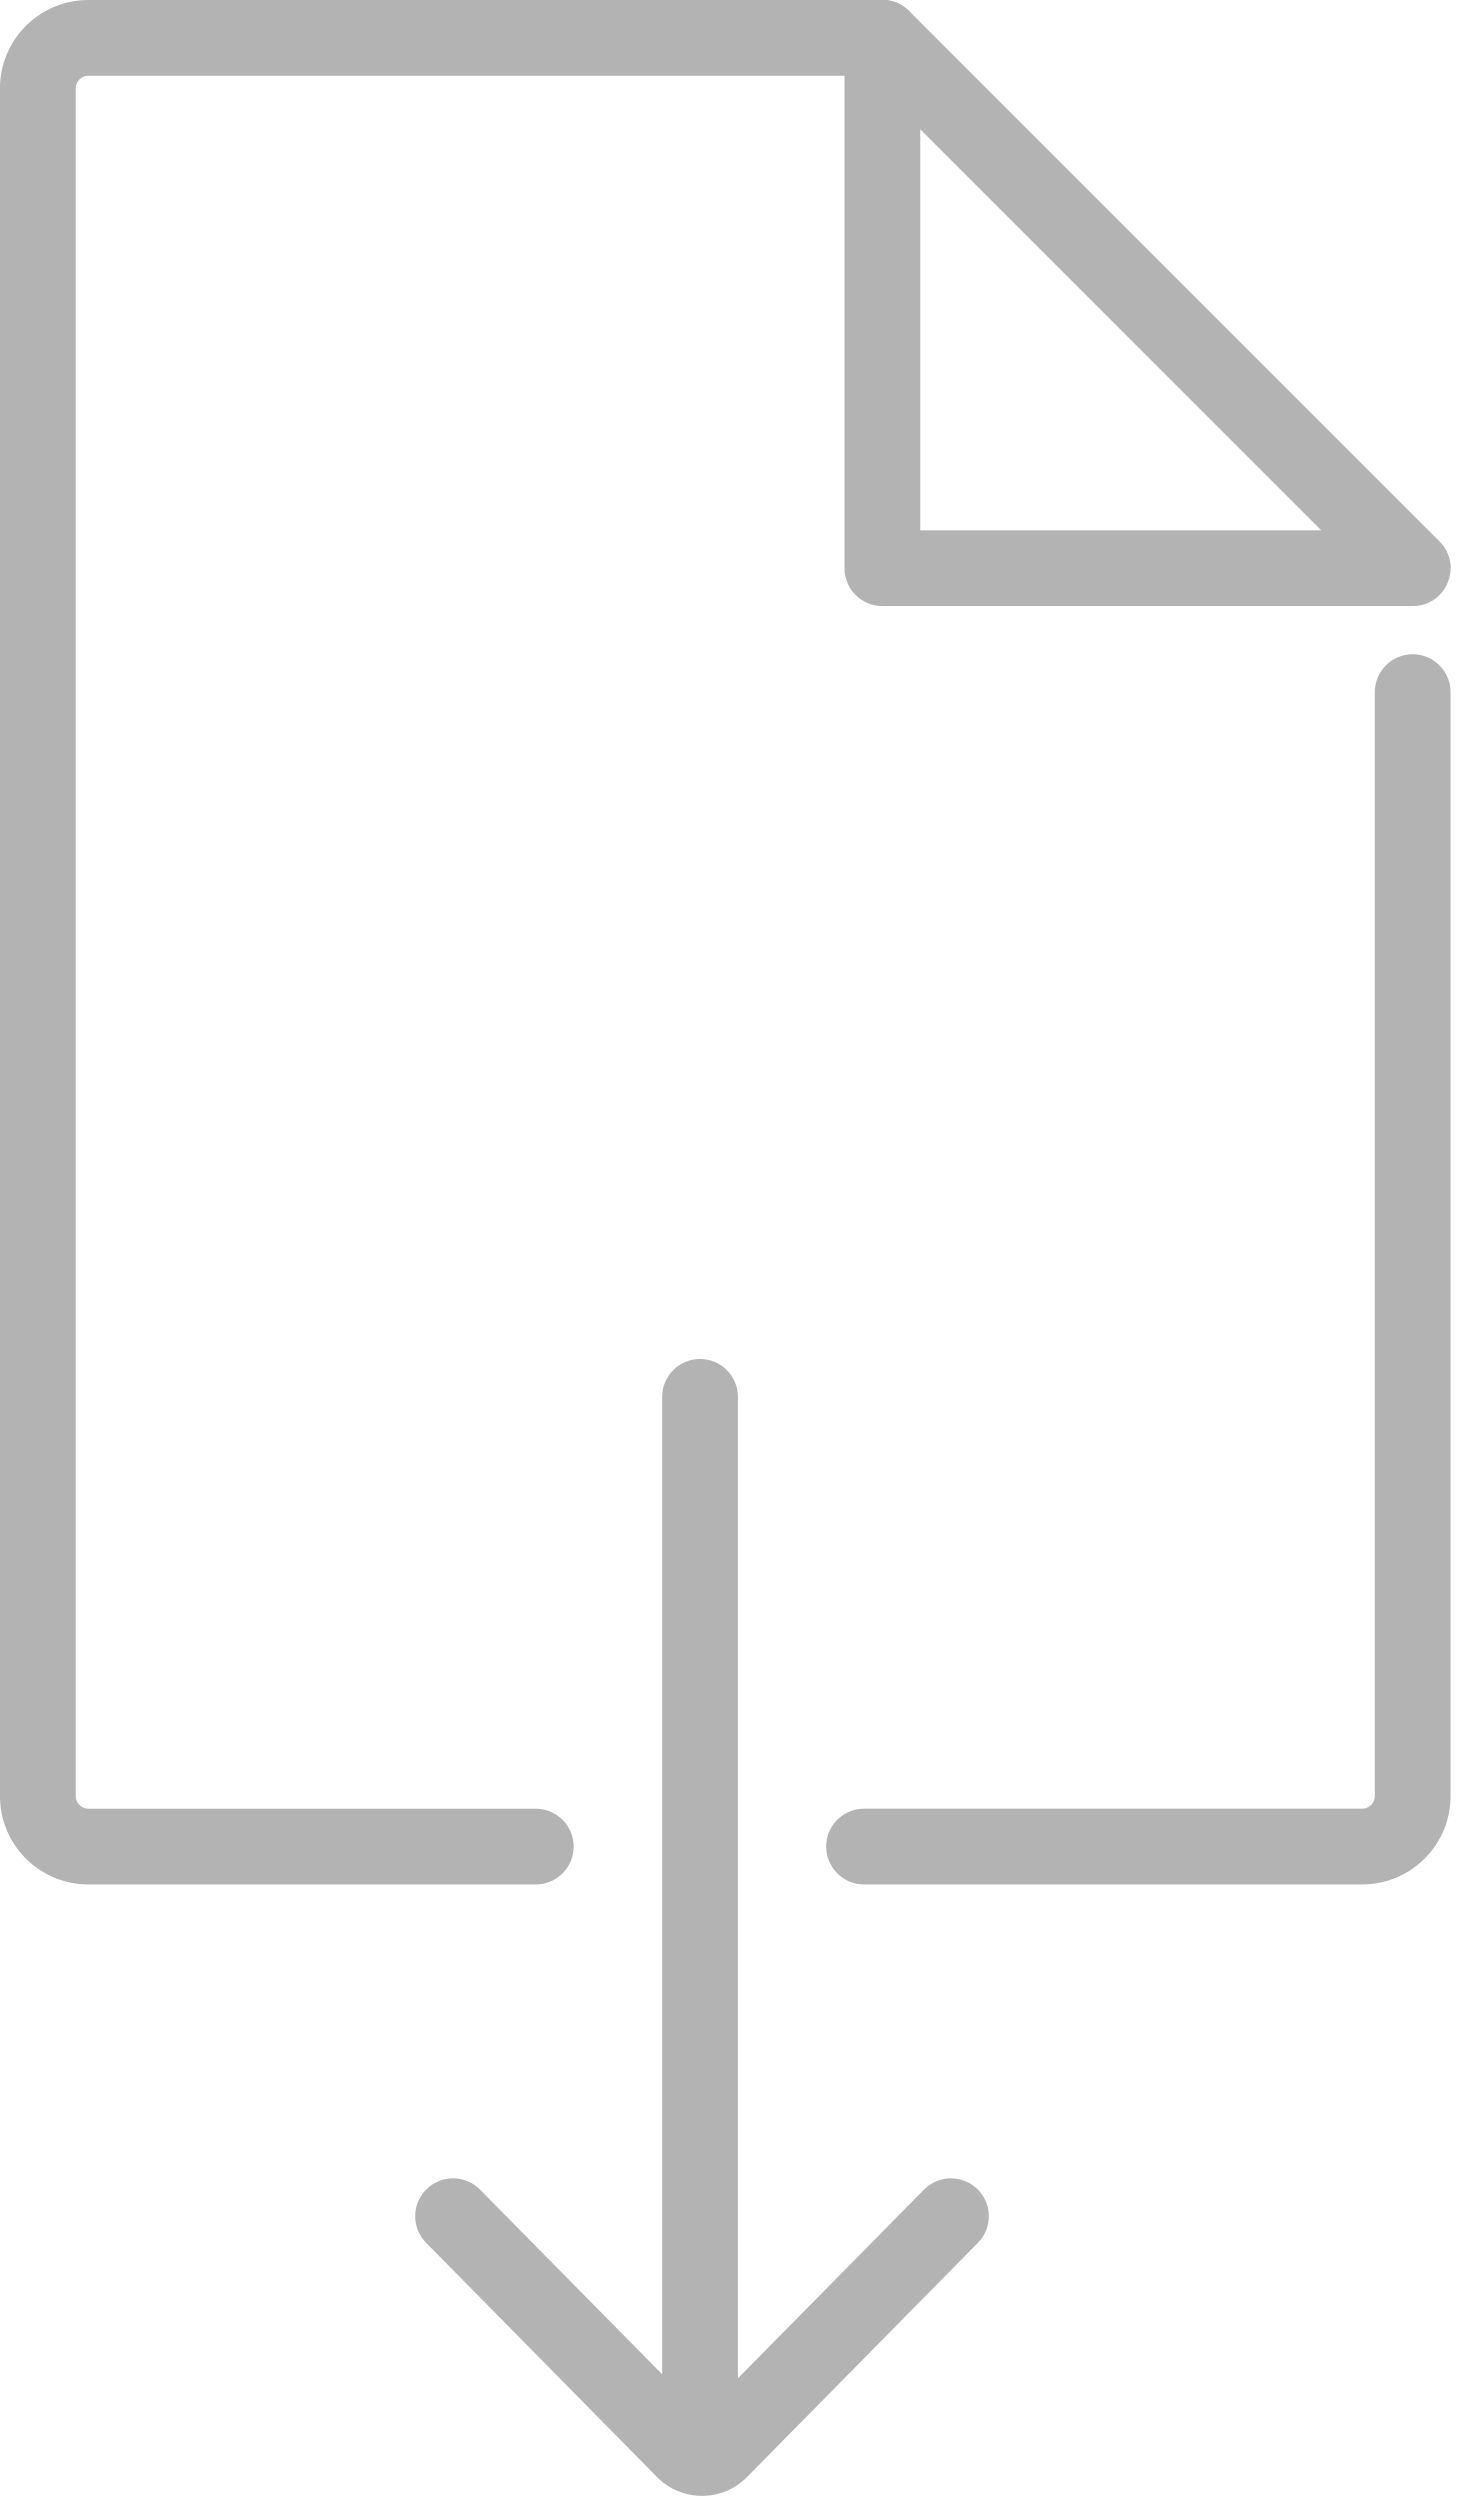
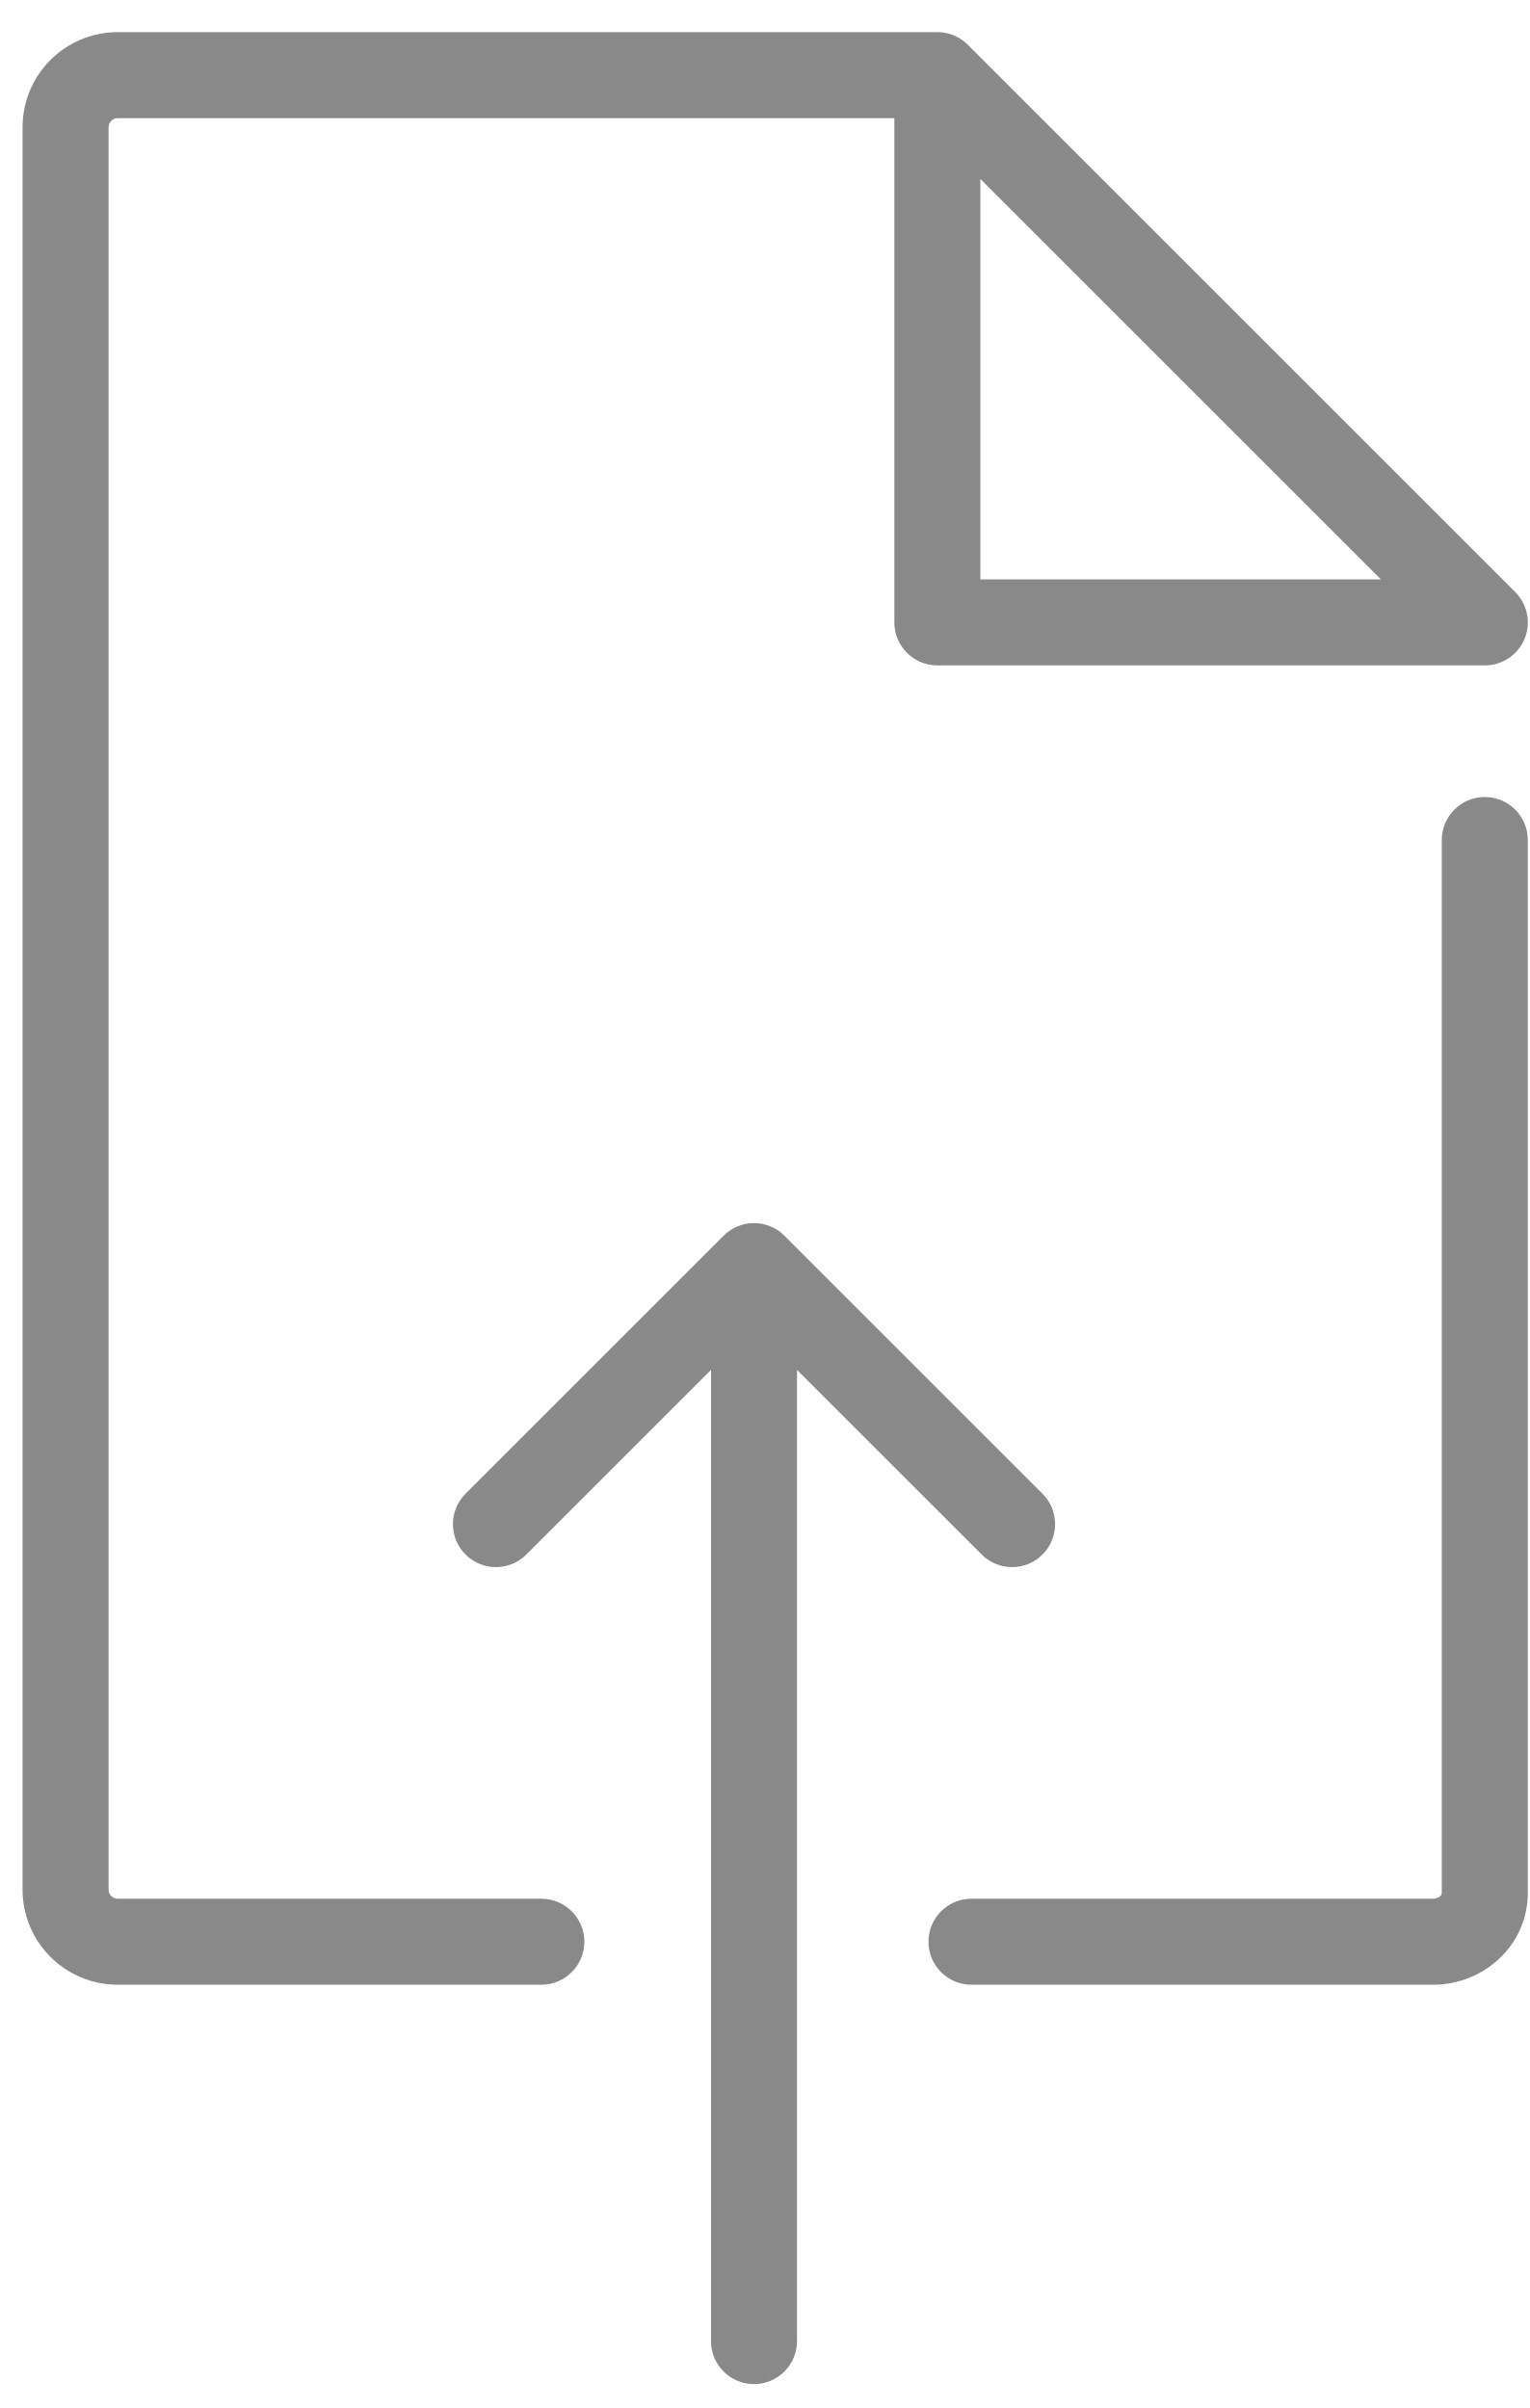
- <svg xmlns="http://www.w3.org/2000/svg" width="58px" height="99px" viewBox="0 0 58 99" version="1.1">
-   <g id="Page-1" stroke="none" stroke-width="1" fill="none" fill-rule="evenodd">
-     <g id="Group-11" transform="translate(1, 1)" fill="#B3B3B3" fill-rule="nonzero">
-       <path d="M33.942,-1 C34.771,-1 35.442,-0.329 35.442,0.5 C35.442,1.279 34.848,1.92 34.087,1.993 L33.942,2 L2.499,2 C2.254,2 2.05,2.177 2.007,2.41 L1.999,2.5 L1.999,70.125 C1.999,70.37 2.176,70.574 2.41,70.617 L2.499,70.625 L20.216,70.625 C21.045,70.625 21.716,71.296 21.716,72.125 C21.716,72.904 21.122,73.545 20.361,73.618 L20.216,73.625 L2.499,73.625 C0.631,73.625 -0.896,72.161 -0.995,70.317 L-1.001,70.125 L-1.001,2.5 C-1.001,0.632 0.464,-0.895 2.307,-0.995 L2.499,-1 L33.942,-1 Z" id="Stroke-1" />
-       <path d="M54.942,24.909 C55.722,24.909 56.362,25.504 56.435,26.265 L56.442,26.409 L56.442,70.124 C56.442,71.993 54.977,73.519 53.134,73.619 L52.942,73.624 L33.216,73.624 C32.388,73.624 31.716,72.953 31.716,72.124 C31.716,71.345 32.311,70.704 33.072,70.631 L33.216,70.624 L52.942,70.624 C53.187,70.624 53.392,70.447 53.434,70.214 L53.442,70.124 L53.442,26.409 C53.442,25.581 54.114,24.909 54.942,24.909 Z" id="Stroke-3" />
-       <path d="M32.442,0.5 L32.442,21.5 C32.442,22.329 33.114,23 33.942,23 L54.942,23 C56.278,23 56.948,21.384 56.003,20.439 L35.003,-0.561 C34.058,-1.506 32.442,-0.836 32.442,0.5 Z M35.442,4.121 L51.321,20 L35.442,20 L35.442,4.121 Z" id="Stroke-5" />
-       <path d="M26.722,52.816 C27.502,52.816 28.143,53.411 28.215,54.172 L28.222,54.316 L28.222,95.06 C28.222,95.889 27.551,96.56 26.722,96.56 C25.943,96.56 25.302,95.965 25.229,95.205 L25.222,95.06 L25.222,54.316 C25.222,53.488 25.894,52.816 26.722,52.816 Z" id="Stroke-7" />
-       <path d="M35.59,85.709 C36.171,85.119 37.121,85.113 37.711,85.694 C38.264,86.239 38.305,87.108 37.828,87.701 L37.726,87.815 L28.582,97.091 C27.646,98.044 26.135,98.085 25.151,97.217 L25.02,97.092 L15.874,87.815 C15.292,87.226 15.299,86.276 15.889,85.694 C16.442,85.149 17.311,85.121 17.897,85.606 L18.01,85.709 L26.8,94.624 L35.59,85.709 Z" id="Stroke-9" />
-     </g>
-   </g>
+ <svg xmlns="http://www.w3.org/2000/svg" width="40" height="63" viewBox="0 0 40 63" fill="none">
+   <path fill-rule="evenodd" clip-rule="evenodd" d="M3.079 3.091C2.948 3.091 2.84 3.198 2.84 3.329V49.437C2.84 49.569 2.947 49.676 3.079 49.676H14.159C14.78 49.676 15.284 50.18 15.284 50.801C15.284 51.422 14.78 51.926 14.159 51.926H3.079C1.705 51.926 0.59 50.812 0.59 49.437V3.329C0.59 1.955 1.705 0.841 3.079 0.841H24.517C24.84 0.841 25.13 0.976 25.335 1.193L39.631 15.489C39.953 15.811 40.049 16.294 39.875 16.715C39.701 17.135 39.29 17.409 38.835 17.409H24.517C23.896 17.409 23.392 16.906 23.392 16.284V3.091H3.079ZM38.835 20.852C39.457 20.852 39.96 21.356 39.96 21.977V49.521C39.96 50.903 38.799 51.926 37.489 51.926H25.409C24.788 51.926 24.284 51.422 24.284 50.801C24.284 50.179 24.788 49.676 25.409 49.676H37.489C37.569 49.676 37.629 49.646 37.666 49.611C37.702 49.576 37.71 49.545 37.71 49.521V21.977C37.71 21.356 38.214 20.852 38.835 20.852ZM25.642 15.159V4.682L36.119 15.159H25.642Z" fill="#898989" />
+   <path fill-rule="evenodd" clip-rule="evenodd" d="M19.721 62.375C20.342 62.375 20.846 61.871 20.846 61.25V35.841L25.676 40.67C26.115 41.11 26.827 41.11 27.267 40.67C27.706 40.231 27.706 39.519 27.267 39.08L20.517 32.33C20.077 31.89 19.365 31.89 18.926 32.33L12.176 39.08C11.736 39.519 11.736 40.231 12.176 40.67C12.615 41.11 13.327 41.11 13.767 40.67L18.596 35.841V61.25C18.596 61.871 19.1 62.375 19.721 62.375Z" fill="#898989" />
</svg>
